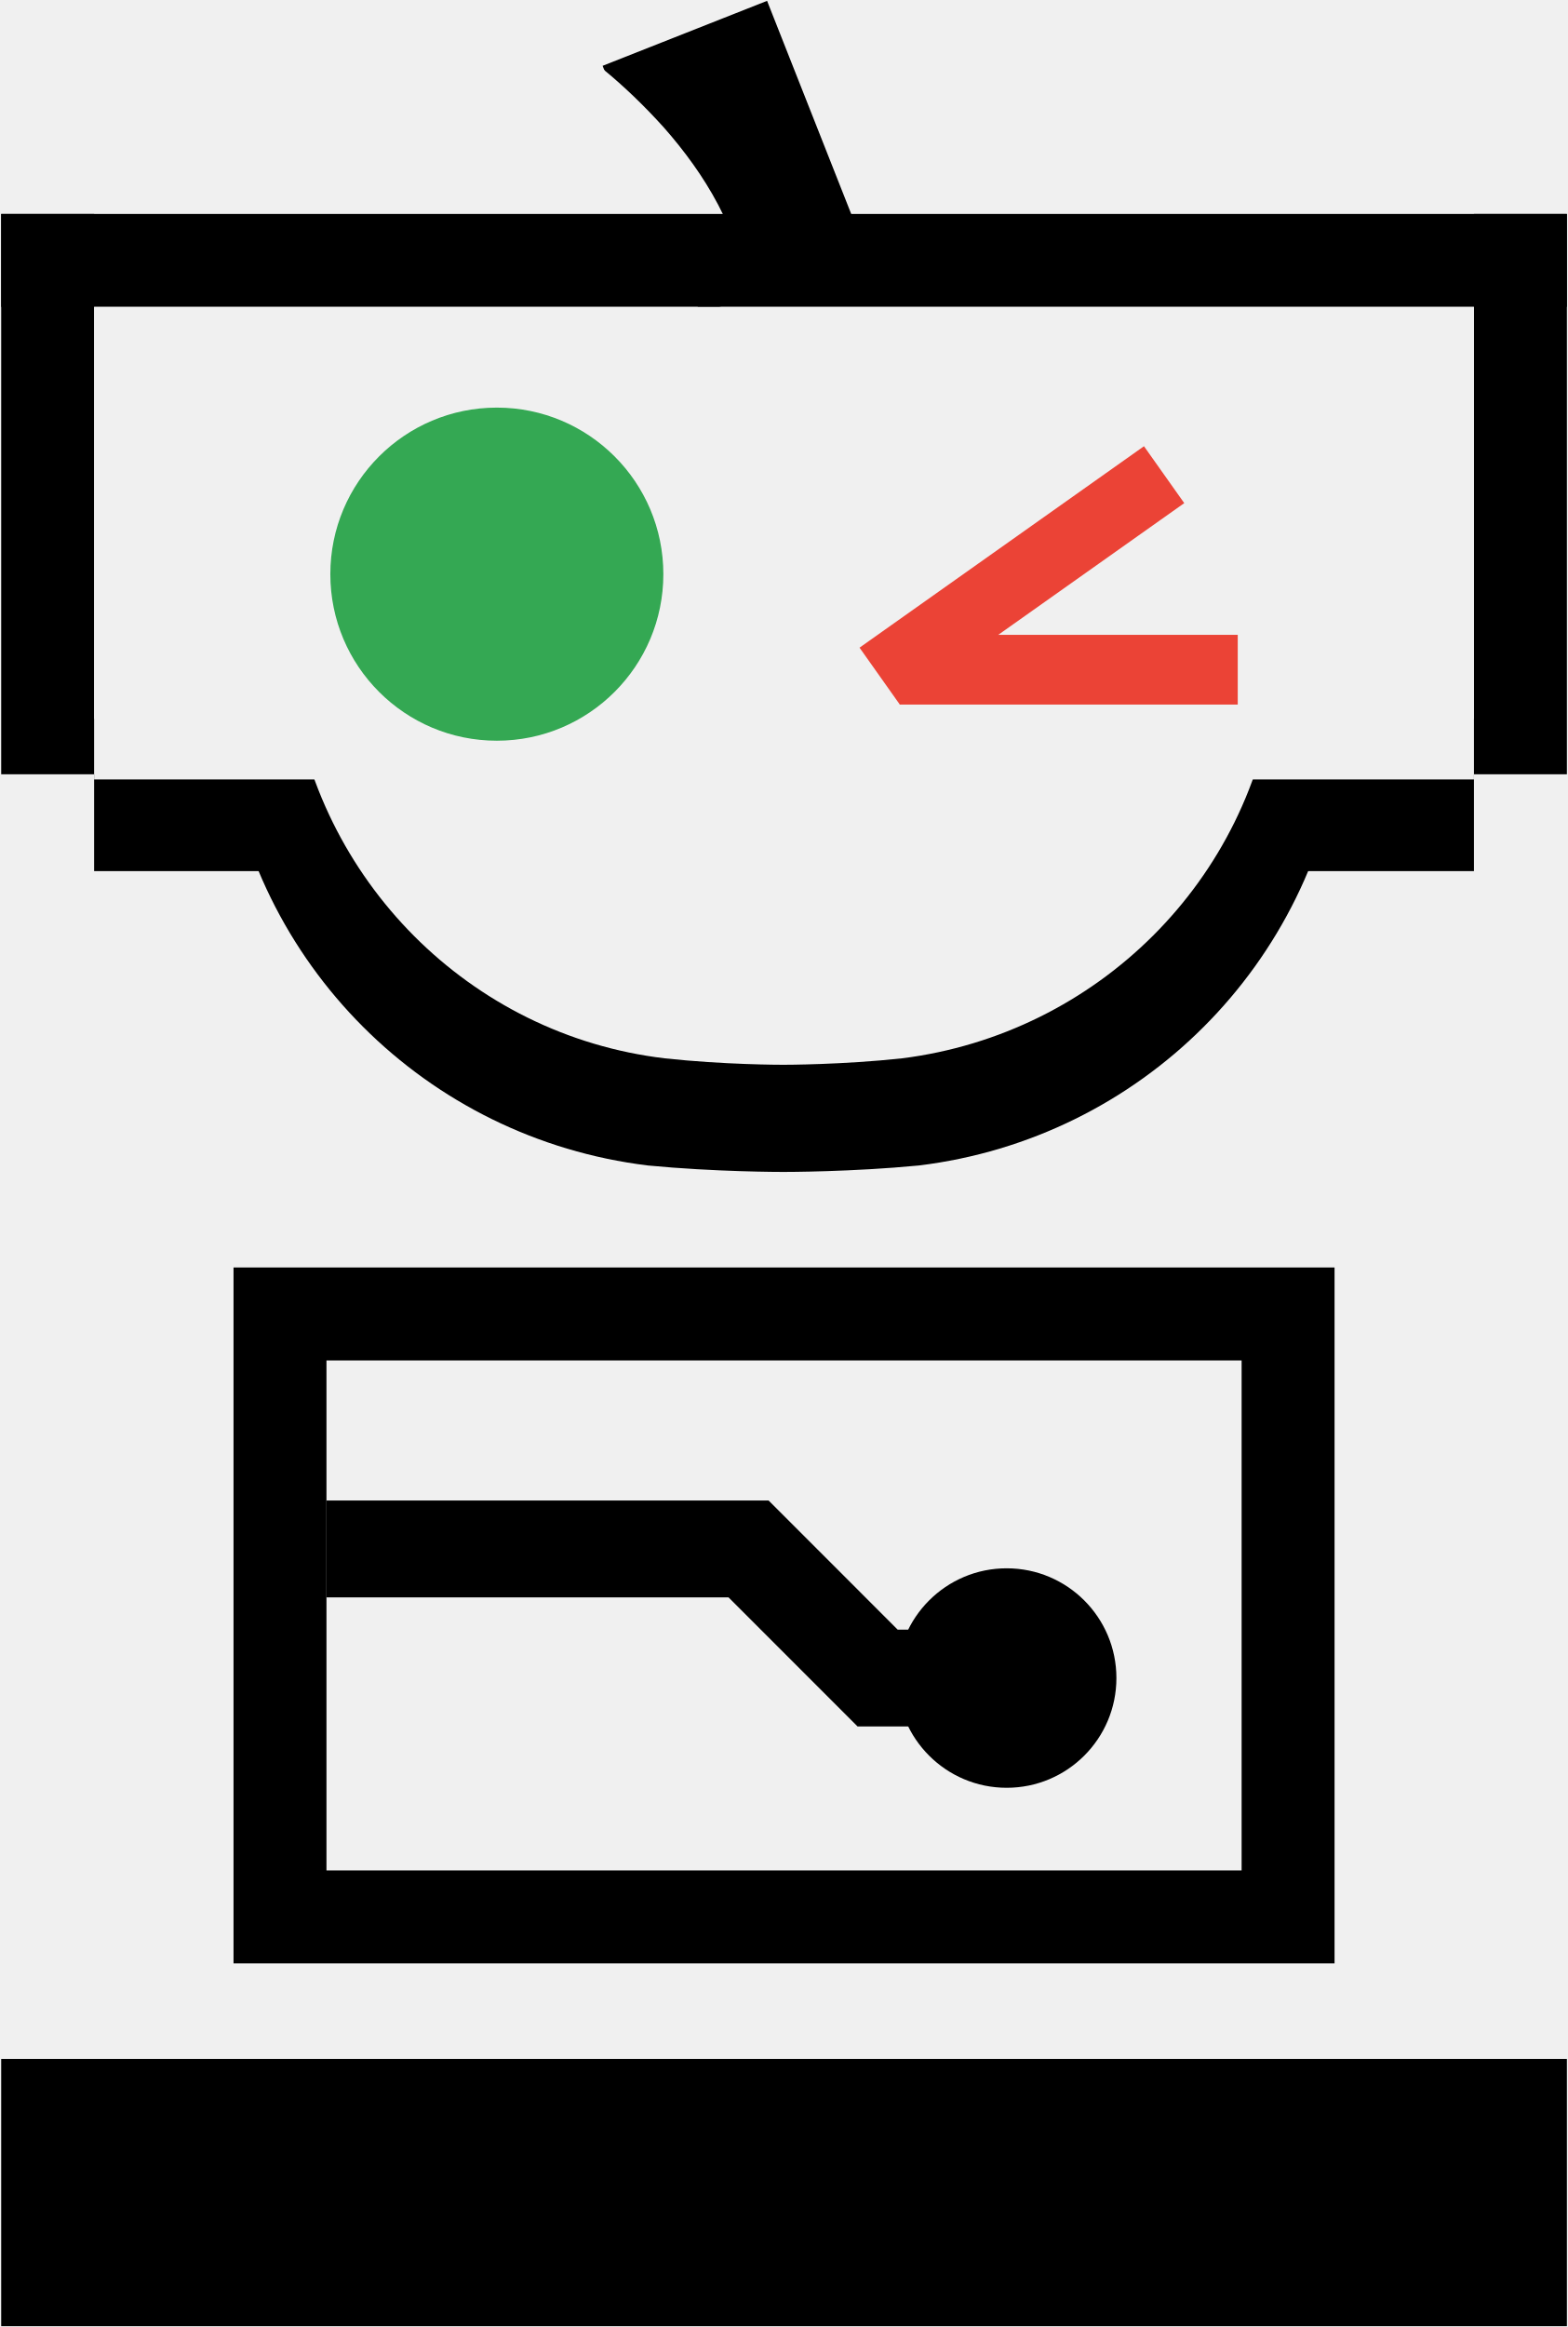
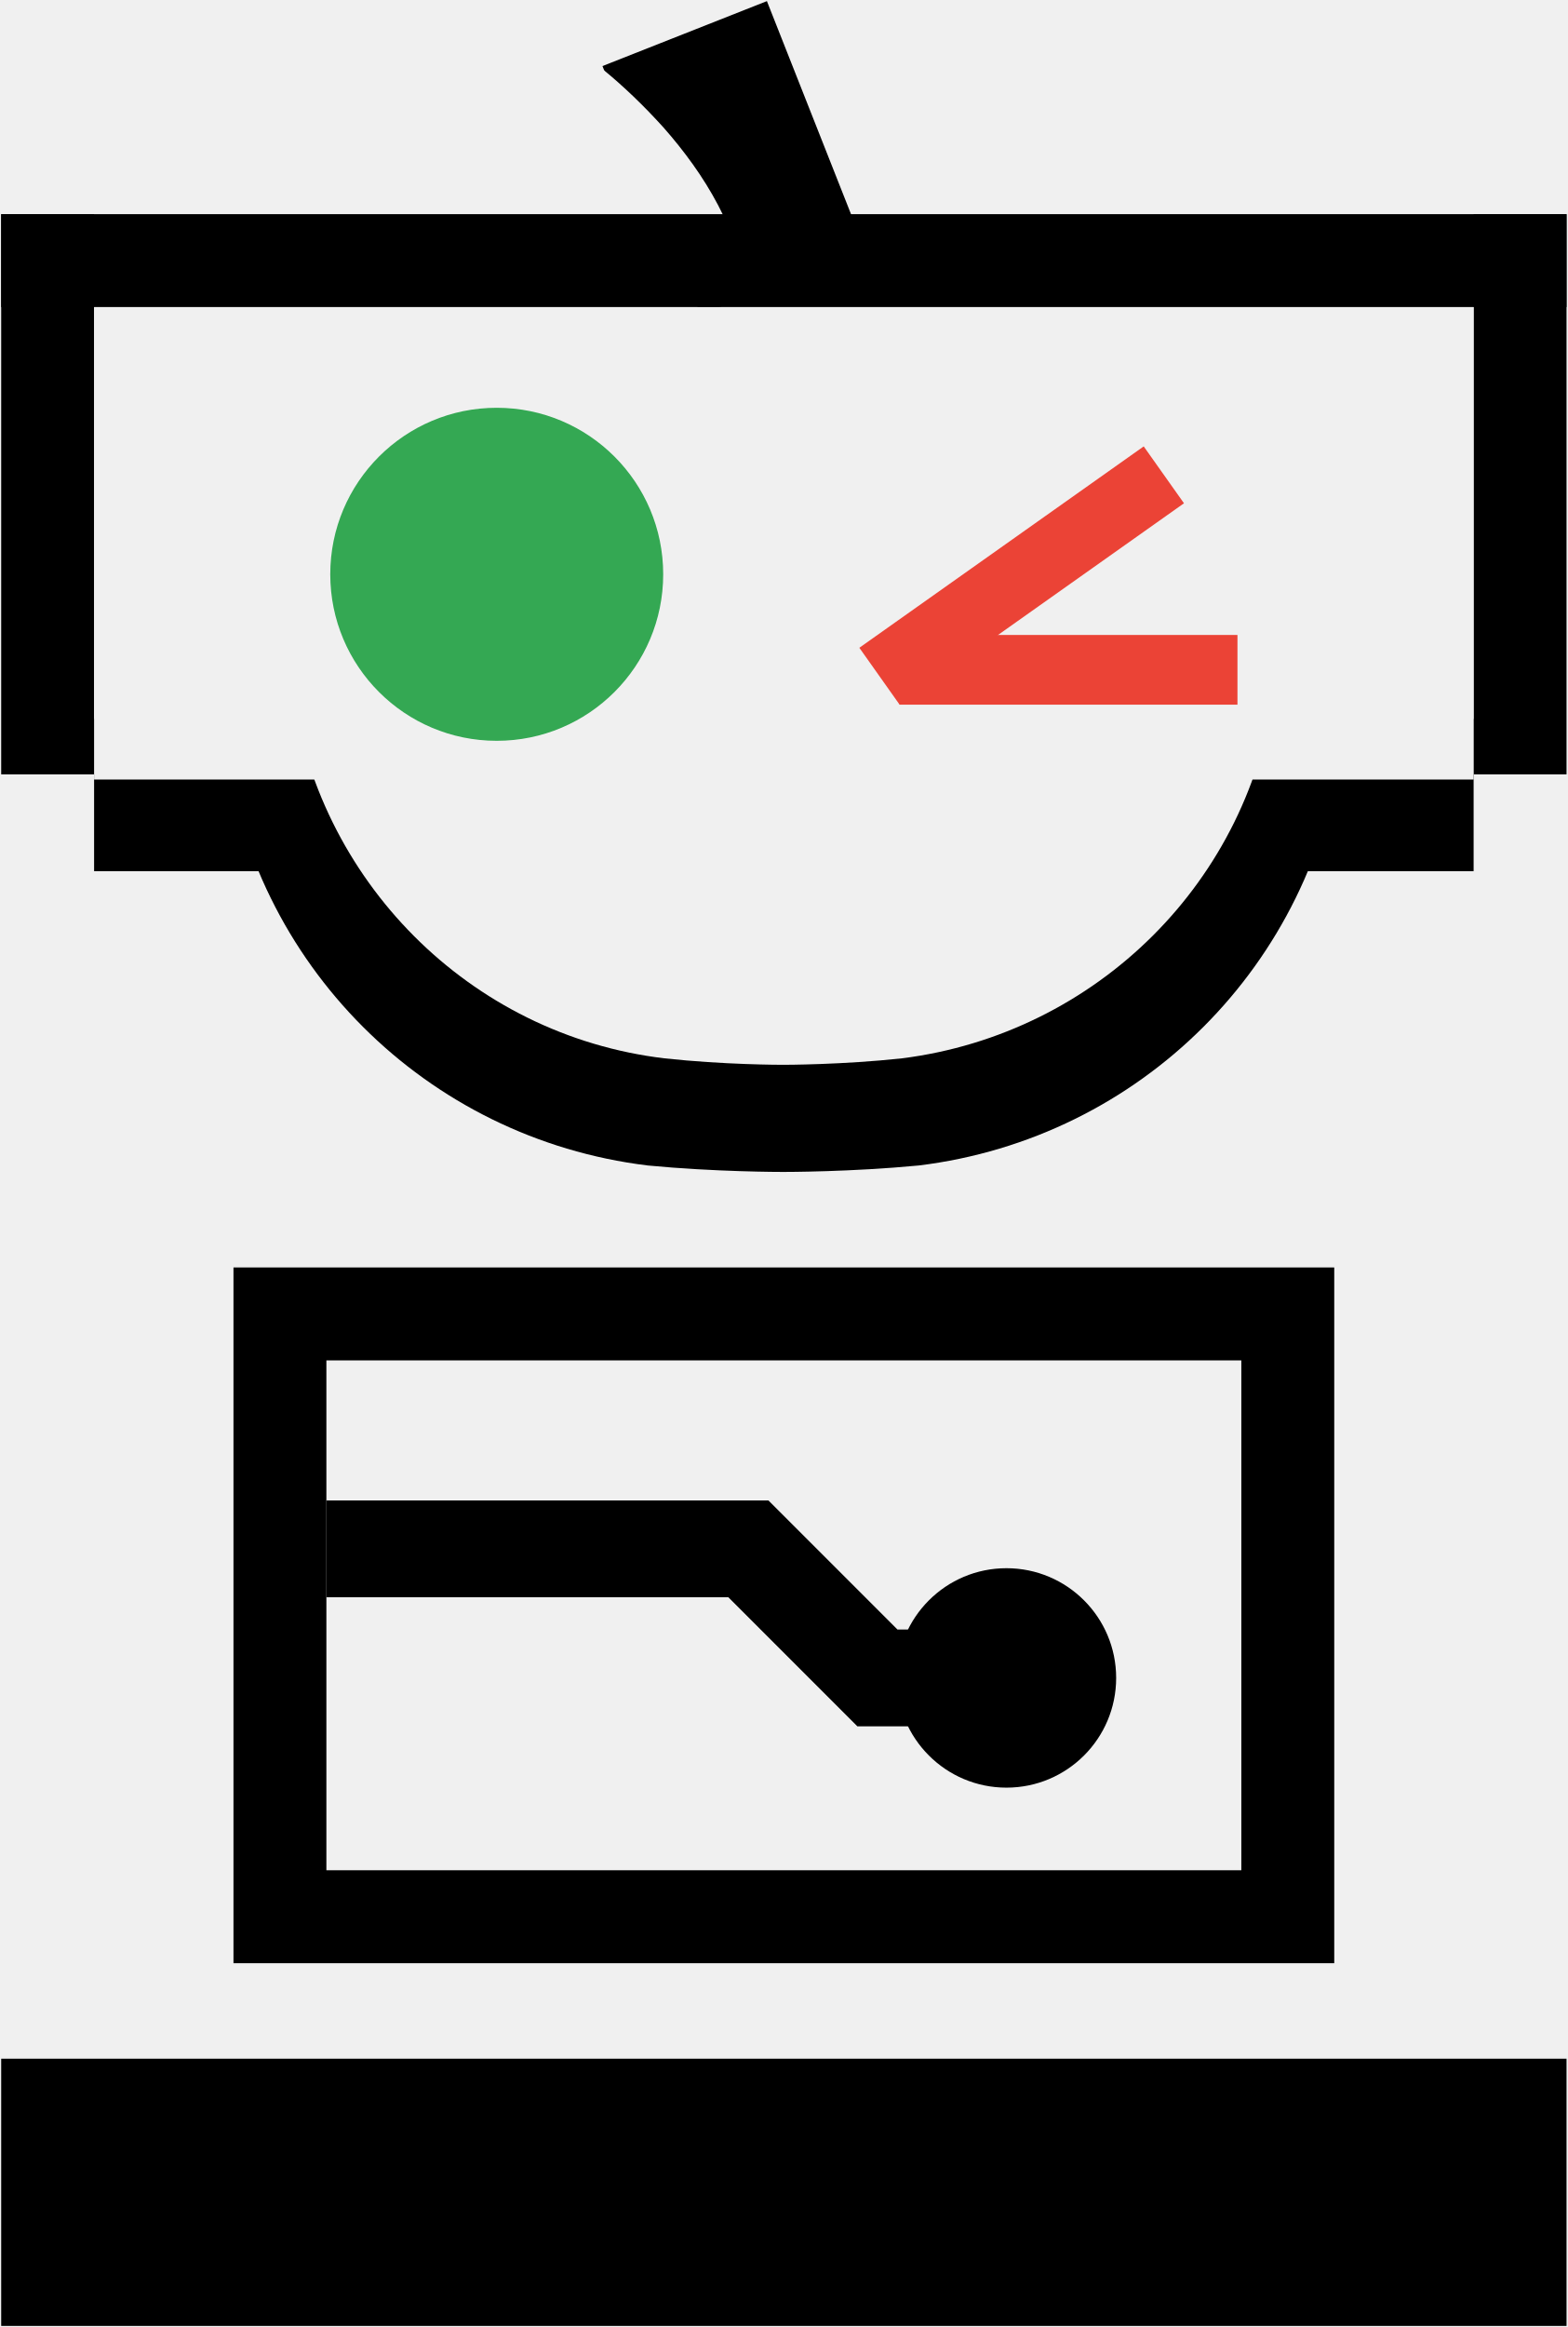
- <svg xmlns="http://www.w3.org/2000/svg" xmlns:xlink="http://www.w3.org/1999/xlink" viewBox="34.008 8.029 121.475 180.235" xml:space="preserve" role="img" aria-labelledby="title desc">
+ <svg xmlns="http://www.w3.org/2000/svg" xmlns:xlink="http://www.w3.org/1999/xlink" width="690" height="1024" viewBox="34.008 8.029 121.475 180.235" xml:space="preserve" role="img" aria-labelledby="title desc">
  <style type="text/css">
  /* DeCLaRe identity: wordmark purple #7C3AED; green eye
     #34A853; red angular eye #EB4336. */
  /* Classic robot: one themeable silhouette (currentColor) with interior detail
     carved out via #robot-knockout. */
  .theme { fill: currentColor; font-family: Arial, Helvetica, sans-serif; font-size: 25px; font-weight: 500; letter-spacing: .2px; }

</style>
  <defs>
    <clipPath id="robot-antenna-clip">
      <rect x="71.5" y="8.7" width="21.5" height="24.2" />
    </clipPath>
    <mask id="robot-knockout" maskUnits="userSpaceOnUse" x="0" y="0" width="200" height="200">
      <rect x="133.6" y="63.7" width="14.6" height="11.8" fill="#fff" />
      <path fill="#fff" d="M94.7,11.2c0.2,0,5.3,0,10.5,0.5c17.2,2.1,30.7,15.6,32.8,32.8c0.5,5.2,0.5,10.3,0.5,10.5c0,0.2,0,5.3-0.5,10.5c-2.1,17.2-15.6,30.7-32.8,32.8c-5.2,0.5-10.3,0.5-10.5,0.5c-0.2,0-5.3,0-10.5-0.5c-17.2-2.1-30.7-15.6-32.8-32.8c-0.5-5.2-0.5-10.3-0.5-10.5c0-0.2,0-5.3,0.5-10.5c2.1-17.2,15.6-30.7,32.8-32.8C89.4,11.2,94.5,11.2,94.7,11.2z" />
      <path fill="#000" d="M94.7,13.3c0.2,0,4.6,0,9.2,0.5c15.1,1.8,27,13.8,28.9,28.9c0.5,4.6,0.5,9.1,0.5,9.2s0,4.6-0.5,9.2c-1.8,15.1-13.8,27-28.9,28.9c-4.6,0.5-9.1,0.5-9.2,0.5c-0.2,0-4.6,0-9.2-0.5c-15.1-1.8-27-13.8-28.9-28.9c-0.5-4.6-0.5-9.1-0.5-9.2s0-4.6,0.5-9.2c1.8-15.1,13.8-27,28.9-28.9C90.1,13.3,94.6,13.3,94.7,13.3z" />
      <rect x="43.7" y="1" width="102" height="66.2" fill="#000" />
      <rect x="41.3" y="63.7" width="14.6" height="11.8" fill="#fff" />
      <rect x="34.1" y="167.5" width="121.3" height="20.7" fill="#fff" />
      <rect x="52.1" y="106.2" width="85.3" height="53.9" fill="#fff" />
      <rect x="59.3" y="113.4" width="70.9" height="39.5" fill="#000" />
      <rect x="84" y="9.9" width="13.7" height="20.7" transform="matrix(0.9301 -0.3673 0.3673 0.9301 -1.0708 34.7719)" fill="#fff" />
      <path clip-path="url(#robot-antenna-clip)" fill="none" stroke="#000" stroke-width="6" d="M73.9,12.4c3.4,1.8,6.5,4.4,9.3,7.5c2.9,3.3,5.3,7.2,5.8,11.7" />
      <rect x="34.1" y="24.6" width="121.3" height="7.2" fill="#fff" />
      <rect x="34.1" y="24.6" width="7.2" height="43.4" fill="#fff" />
      <rect x="148.2" y="24.6" width="7.2" height="43.4" fill="#fff" />
      <rect x="41.3" y="31.8" width="106.9" height="36.6" fill="#000" />
      <g stroke="#fff" stroke-width="7.5" stroke-linecap="butt" stroke-linejoin="miter" fill="none">
        <path d="M59.3 128H92l10 10h10" />
      </g>
      <circle cx="112" cy="138" r="8.5" fill="#fff" />
    </mask>
    <g id="robot-master">
      <rect x="0" y="0" width="200" height="200" fill="currentColor" mask="url(#robot-knockout)" />
      <circle cx="72.5" cy="52.5" r="12.9" fill="#34A853" />
      <g fill="#EB4336">
        <rect x="103.72" y="57.2" width="26.18" height="5.4" />
        <rect x="0" y="-5.4" width="27" height="5.4" transform="translate(103.72 62.6) rotate(-35.3)" />
      </g>
    </g>
  </defs>
  <g id="robot" style="color:#000000">
    <use xlink:href="#robot-master" />
  </g>
</svg>
